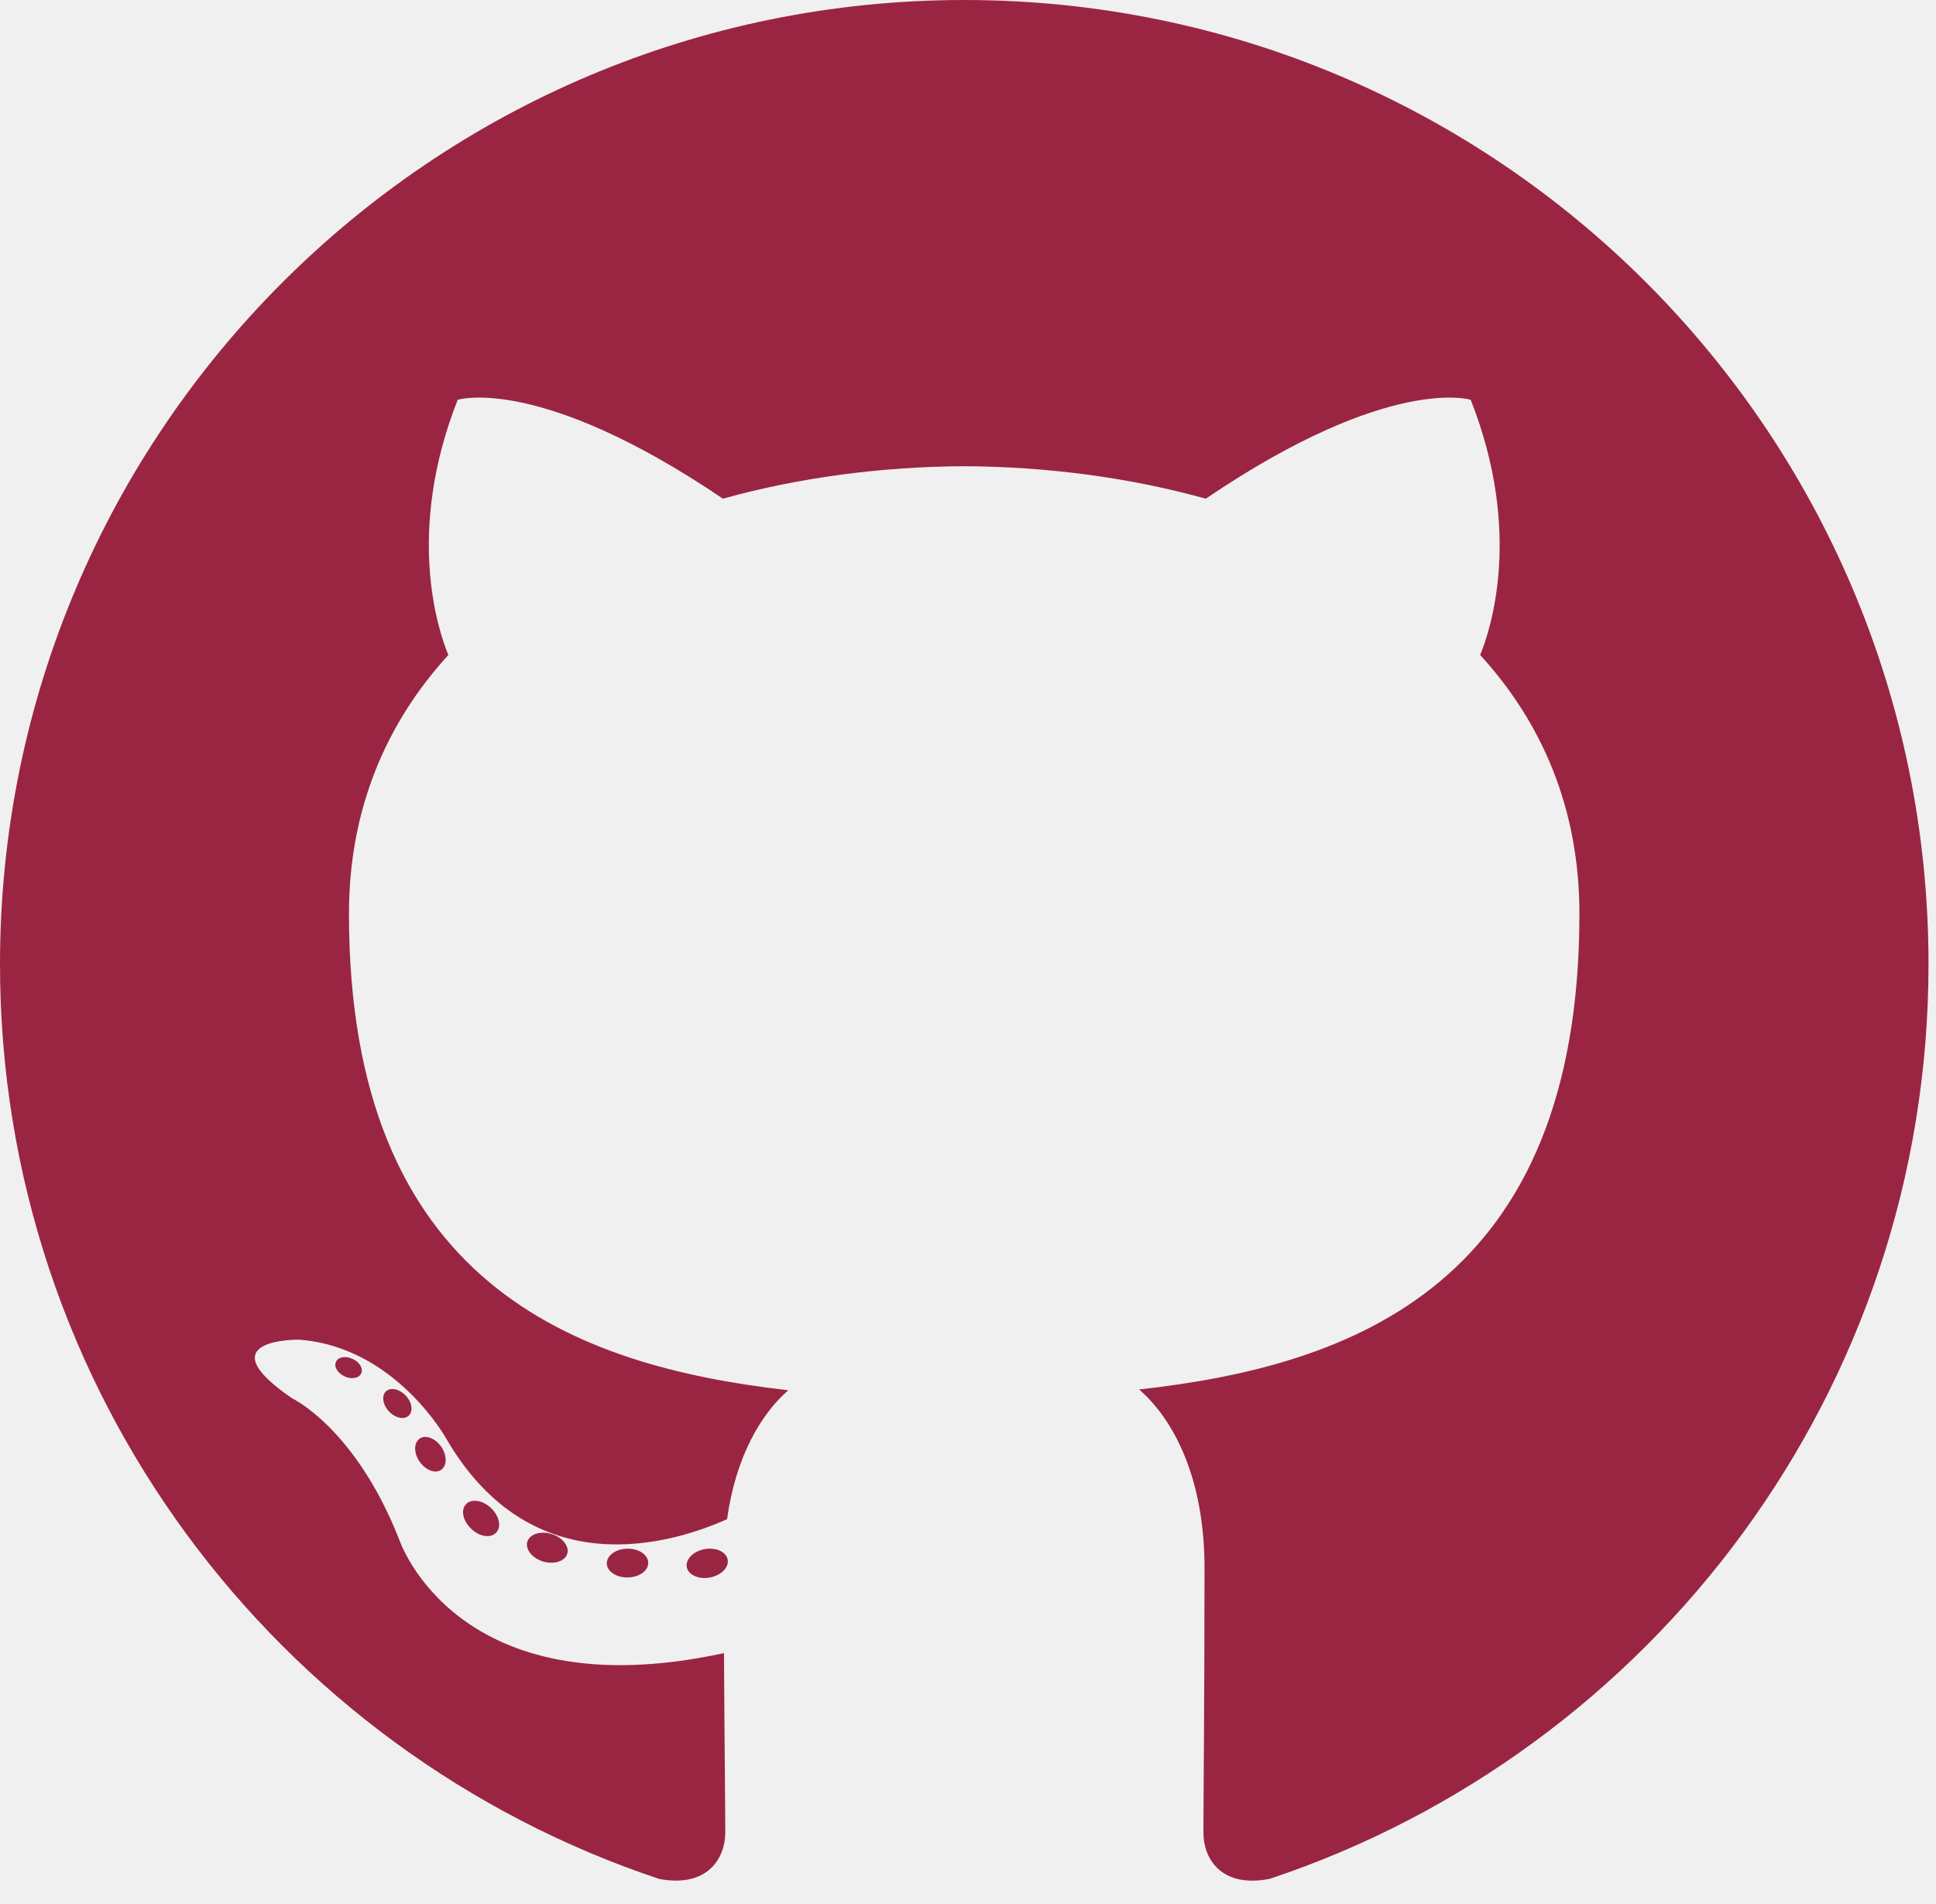
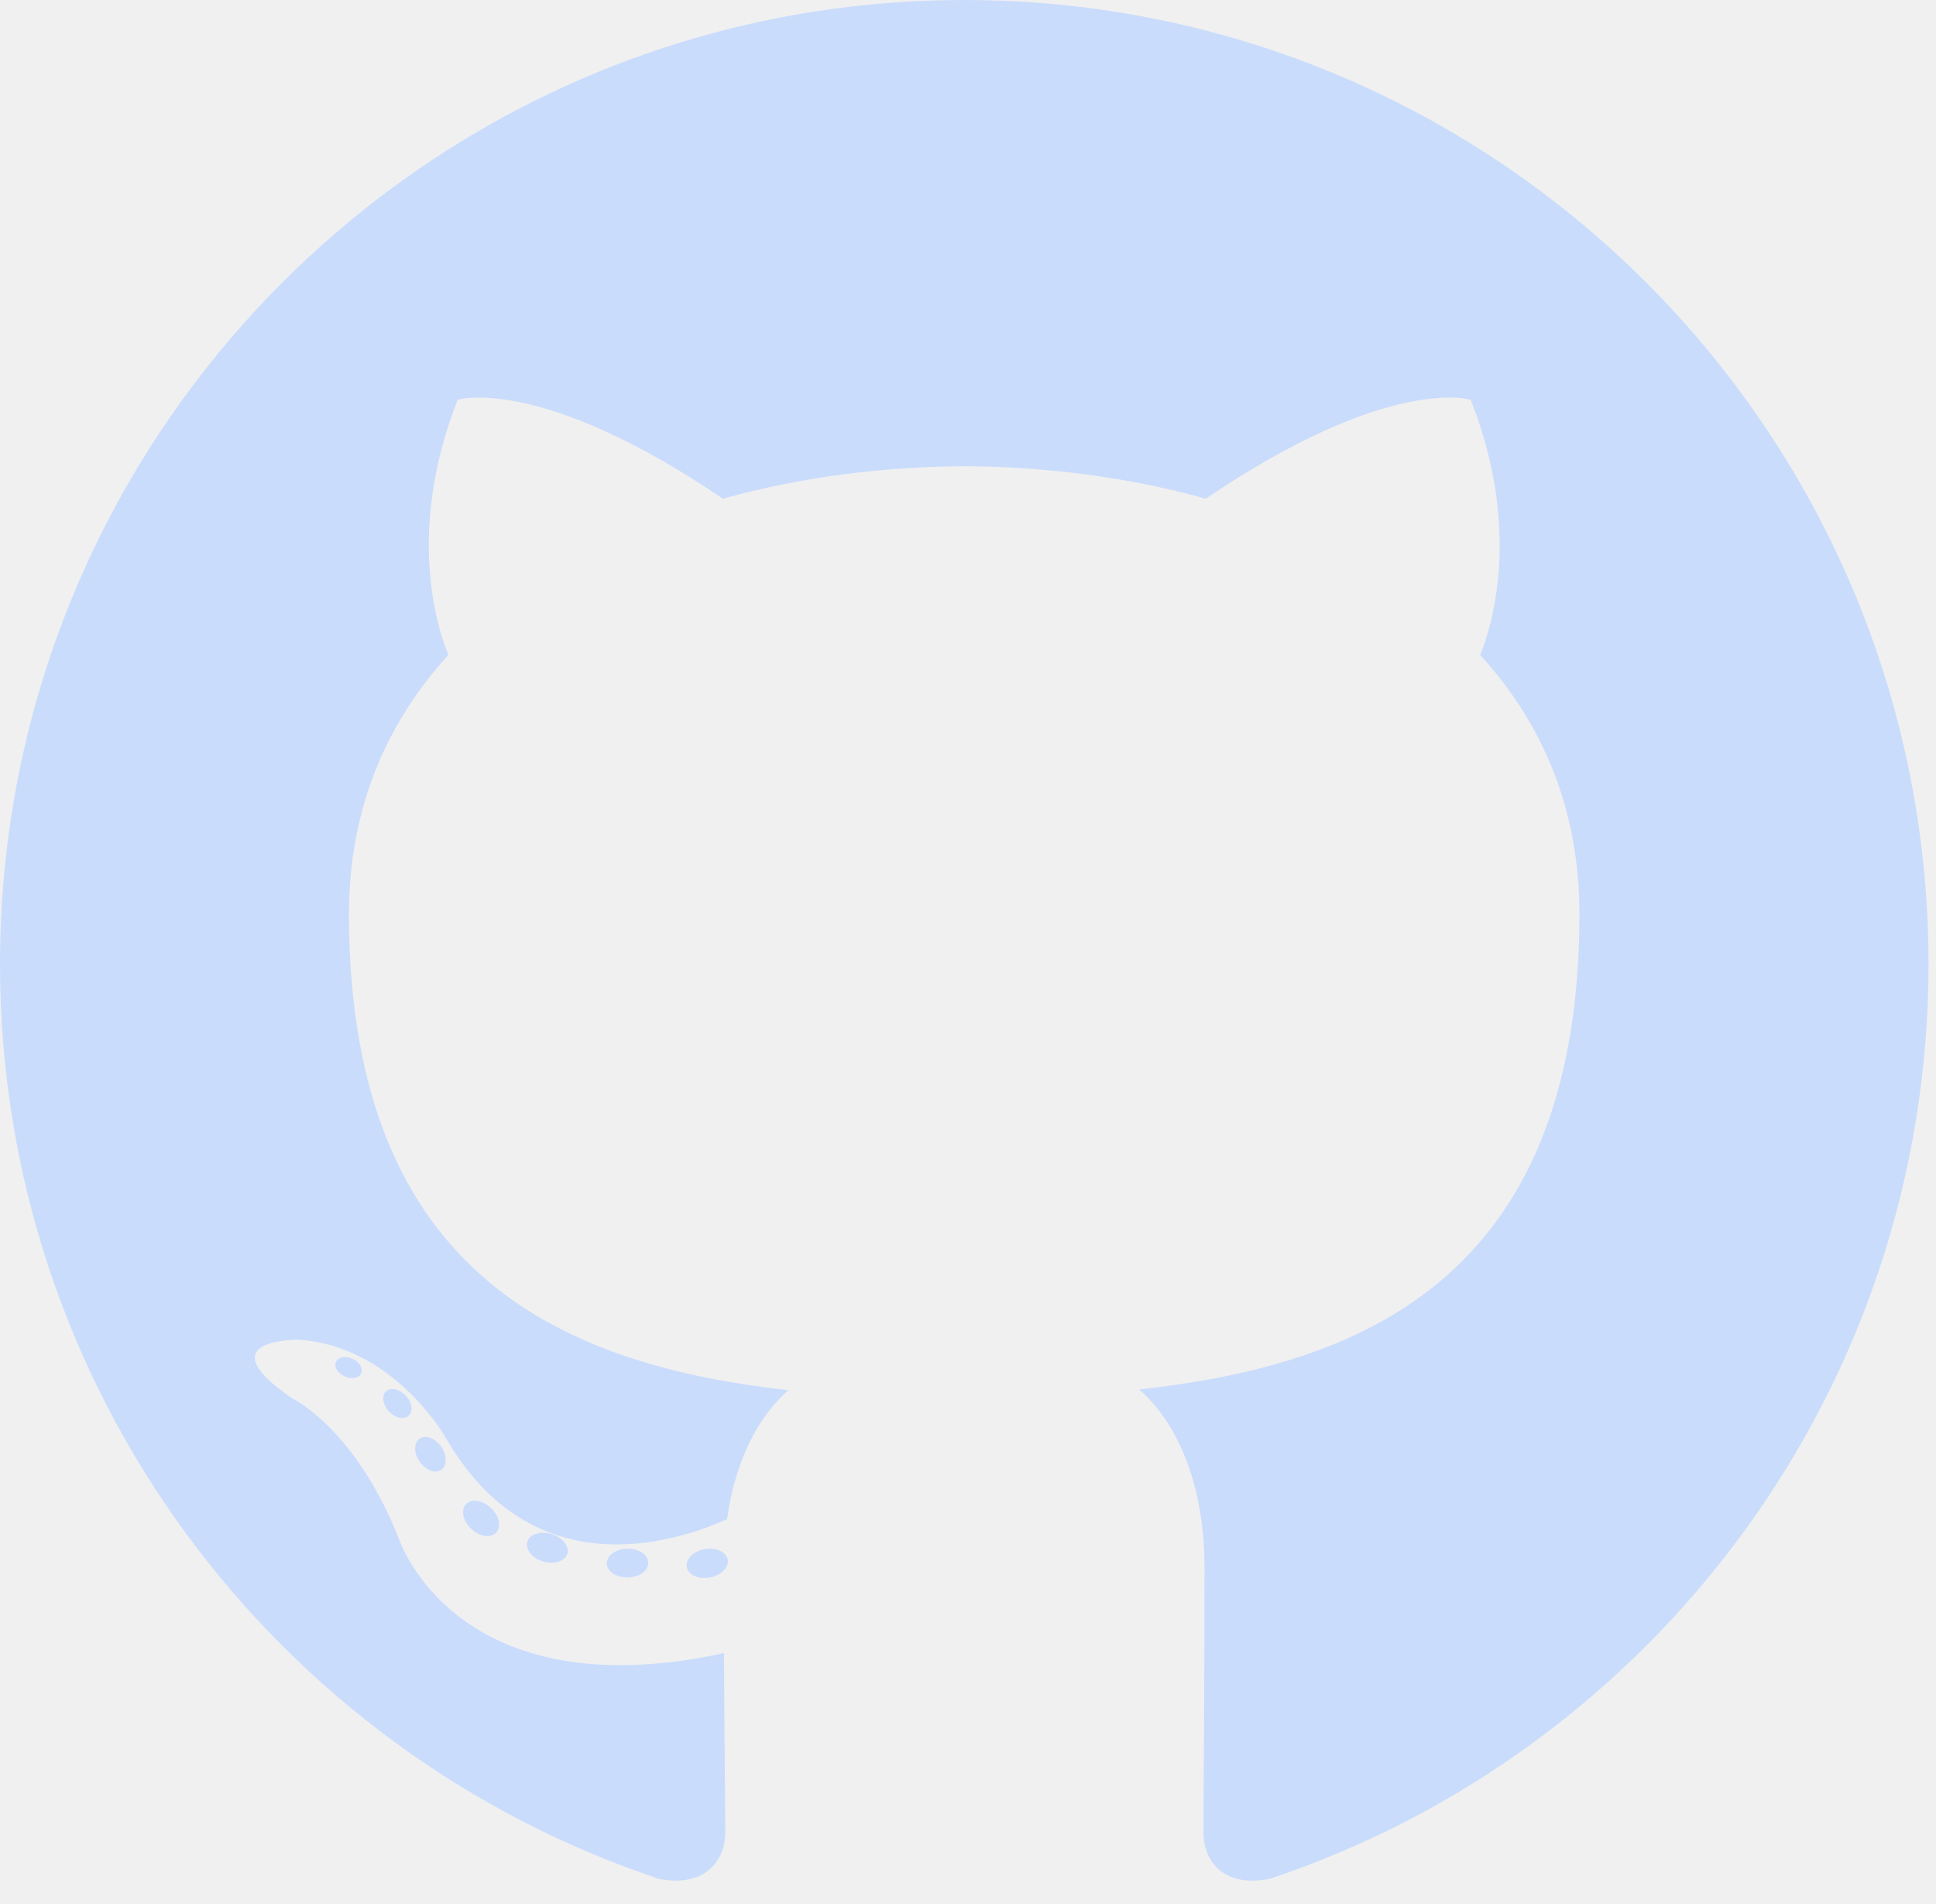
<svg xmlns="http://www.w3.org/2000/svg" width="60" height="59" viewBox="0 0 60 59" fill="none">
  <g clip-path="url(#clip0)">
-     <path d="M29.884 0C13.382 0 0 13.379 0 29.884C0 43.088 8.563 54.289 20.437 58.241C21.93 58.518 22.478 57.593 22.478 56.803C22.478 56.091 22.451 53.737 22.438 51.239C14.124 53.047 12.37 47.714 12.37 47.714C11.01 44.259 9.052 43.341 9.052 43.341C6.34 41.486 9.256 41.524 9.256 41.524C12.257 41.735 13.837 44.604 13.837 44.604C16.502 49.173 20.828 47.852 22.533 47.088C22.801 45.157 23.576 43.838 24.43 43.092C17.793 42.336 10.815 39.774 10.815 28.323C10.815 25.061 11.983 22.395 13.895 20.302C13.584 19.549 12.561 16.51 14.184 12.393C14.184 12.393 16.693 11.59 22.404 15.457C24.788 14.794 27.344 14.463 29.884 14.451C32.424 14.463 34.982 14.794 37.37 15.457C43.074 11.59 45.58 12.393 45.58 12.393C47.207 16.51 46.184 19.549 45.873 20.302C47.789 22.395 48.949 25.061 48.949 28.323C48.949 39.801 41.958 42.329 35.303 43.068C36.375 43.996 37.33 45.815 37.33 48.602C37.33 52.601 37.296 55.819 37.296 56.803C37.296 57.599 37.834 58.531 39.349 58.237C51.216 54.281 59.768 43.083 59.768 29.884C59.768 13.379 46.388 0 29.884 0Z" fill="#9A2542" />
-     <path d="M11.193 42.571C11.127 42.719 10.893 42.764 10.681 42.662C10.464 42.564 10.342 42.362 10.412 42.213C10.477 42.06 10.71 42.017 10.927 42.12C11.144 42.217 11.268 42.422 11.193 42.571ZM12.663 43.882C12.52 44.014 12.241 43.953 12.052 43.744C11.857 43.536 11.82 43.257 11.965 43.123C12.112 42.991 12.382 43.053 12.578 43.261C12.774 43.472 12.812 43.749 12.662 43.883L12.663 43.882ZM13.671 45.56C13.488 45.688 13.188 45.568 13.003 45.303C12.82 45.037 12.82 44.718 13.007 44.591C13.193 44.463 13.488 44.578 13.675 44.841C13.858 45.112 13.858 45.43 13.671 45.561L13.671 45.56ZM15.377 47.504C15.213 47.684 14.864 47.636 14.608 47.39C14.347 47.149 14.274 46.807 14.439 46.626C14.604 46.445 14.955 46.496 15.213 46.74C15.472 46.981 15.551 47.325 15.377 47.504H15.377ZM17.581 48.16C17.509 48.394 17.172 48.501 16.834 48.401C16.496 48.299 16.275 48.025 16.343 47.788C16.413 47.553 16.751 47.442 17.092 47.548C17.429 47.65 17.651 47.922 17.581 48.16H17.581ZM20.089 48.438C20.098 48.685 19.811 48.889 19.455 48.894C19.098 48.902 18.809 48.702 18.805 48.46C18.805 48.211 19.086 48.008 19.443 48.003C19.798 47.996 20.089 48.194 20.089 48.438ZM22.553 48.344C22.596 48.584 22.349 48.832 21.996 48.897C21.649 48.961 21.328 48.812 21.284 48.574C21.241 48.327 21.493 48.08 21.839 48.016C22.192 47.955 22.509 48.1 22.553 48.344Z" fill="#9A2542" />
+     <path d="M29.884 0C13.382 0 0 13.379 0 29.884C0 43.088 8.563 54.289 20.437 58.241C21.93 58.518 22.478 57.593 22.478 56.803C22.478 56.091 22.451 53.737 22.438 51.239C14.124 53.047 12.37 47.714 12.37 47.714C11.01 44.259 9.052 43.341 9.052 43.341C6.34 41.486 9.256 41.524 9.256 41.524C12.257 41.735 13.837 44.604 13.837 44.604C16.502 49.173 20.828 47.852 22.533 47.088C22.801 45.157 23.576 43.838 24.43 43.092C17.793 42.336 10.815 39.774 10.815 28.323C10.815 25.061 11.983 22.395 13.895 20.302C13.584 19.549 12.561 16.51 14.184 12.393C14.184 12.393 16.693 11.59 22.404 15.457C24.788 14.794 27.344 14.463 29.884 14.451C32.424 14.463 34.982 14.794 37.37 15.457C43.074 11.59 45.58 12.393 45.58 12.393C47.207 16.51 46.184 19.549 45.873 20.302C47.789 22.395 48.949 25.061 48.949 28.323C48.949 39.801 41.958 42.329 35.303 43.068C36.375 43.996 37.33 45.815 37.33 48.602C37.33 52.601 37.296 55.819 37.296 56.803C37.296 57.599 37.834 58.531 39.349 58.237C51.216 54.281 59.768 43.083 59.768 29.884C59.768 13.379 46.388 0 29.884 0Z" fill="#CADCFC" />
+     <path d="M11.193 42.571C11.127 42.719 10.893 42.764 10.681 42.662C10.464 42.564 10.342 42.362 10.412 42.213C10.477 42.06 10.71 42.017 10.927 42.12C11.144 42.217 11.268 42.422 11.193 42.571ZM12.663 43.882C12.52 44.014 12.241 43.953 12.052 43.744C11.857 43.536 11.82 43.257 11.965 43.123C12.112 42.991 12.382 43.053 12.578 43.261C12.774 43.472 12.812 43.749 12.662 43.883L12.663 43.882ZM13.671 45.56C13.488 45.688 13.188 45.568 13.003 45.303C12.82 45.037 12.82 44.718 13.007 44.591C13.193 44.463 13.488 44.578 13.675 44.841C13.858 45.112 13.858 45.43 13.671 45.561L13.671 45.56ZM15.377 47.504C15.213 47.684 14.864 47.636 14.608 47.39C14.347 47.149 14.274 46.807 14.439 46.626C14.604 46.445 14.955 46.496 15.213 46.74C15.472 46.981 15.551 47.325 15.377 47.504H15.377ZM17.581 48.16C17.509 48.394 17.172 48.501 16.834 48.401C16.496 48.299 16.275 48.025 16.343 47.788C16.413 47.553 16.751 47.442 17.092 47.548C17.429 47.65 17.651 47.922 17.581 48.16H17.581ZM20.089 48.438C20.098 48.685 19.811 48.889 19.455 48.894C19.098 48.902 18.809 48.702 18.805 48.46C18.805 48.211 19.086 48.008 19.443 48.003C19.798 47.996 20.089 48.194 20.089 48.438ZM22.553 48.344C22.596 48.584 22.349 48.832 21.996 48.897C21.649 48.961 21.328 48.812 21.284 48.574C21.241 48.327 21.493 48.08 21.839 48.016C22.192 47.955 22.509 48.1 22.553 48.344Z" fill="#CADCFC" />
  </g>
  <defs>
    <clipPath id="clip0">
      <rect width="60" height="58.368" fill="white" />
    </clipPath>
  </defs>
</svg>
